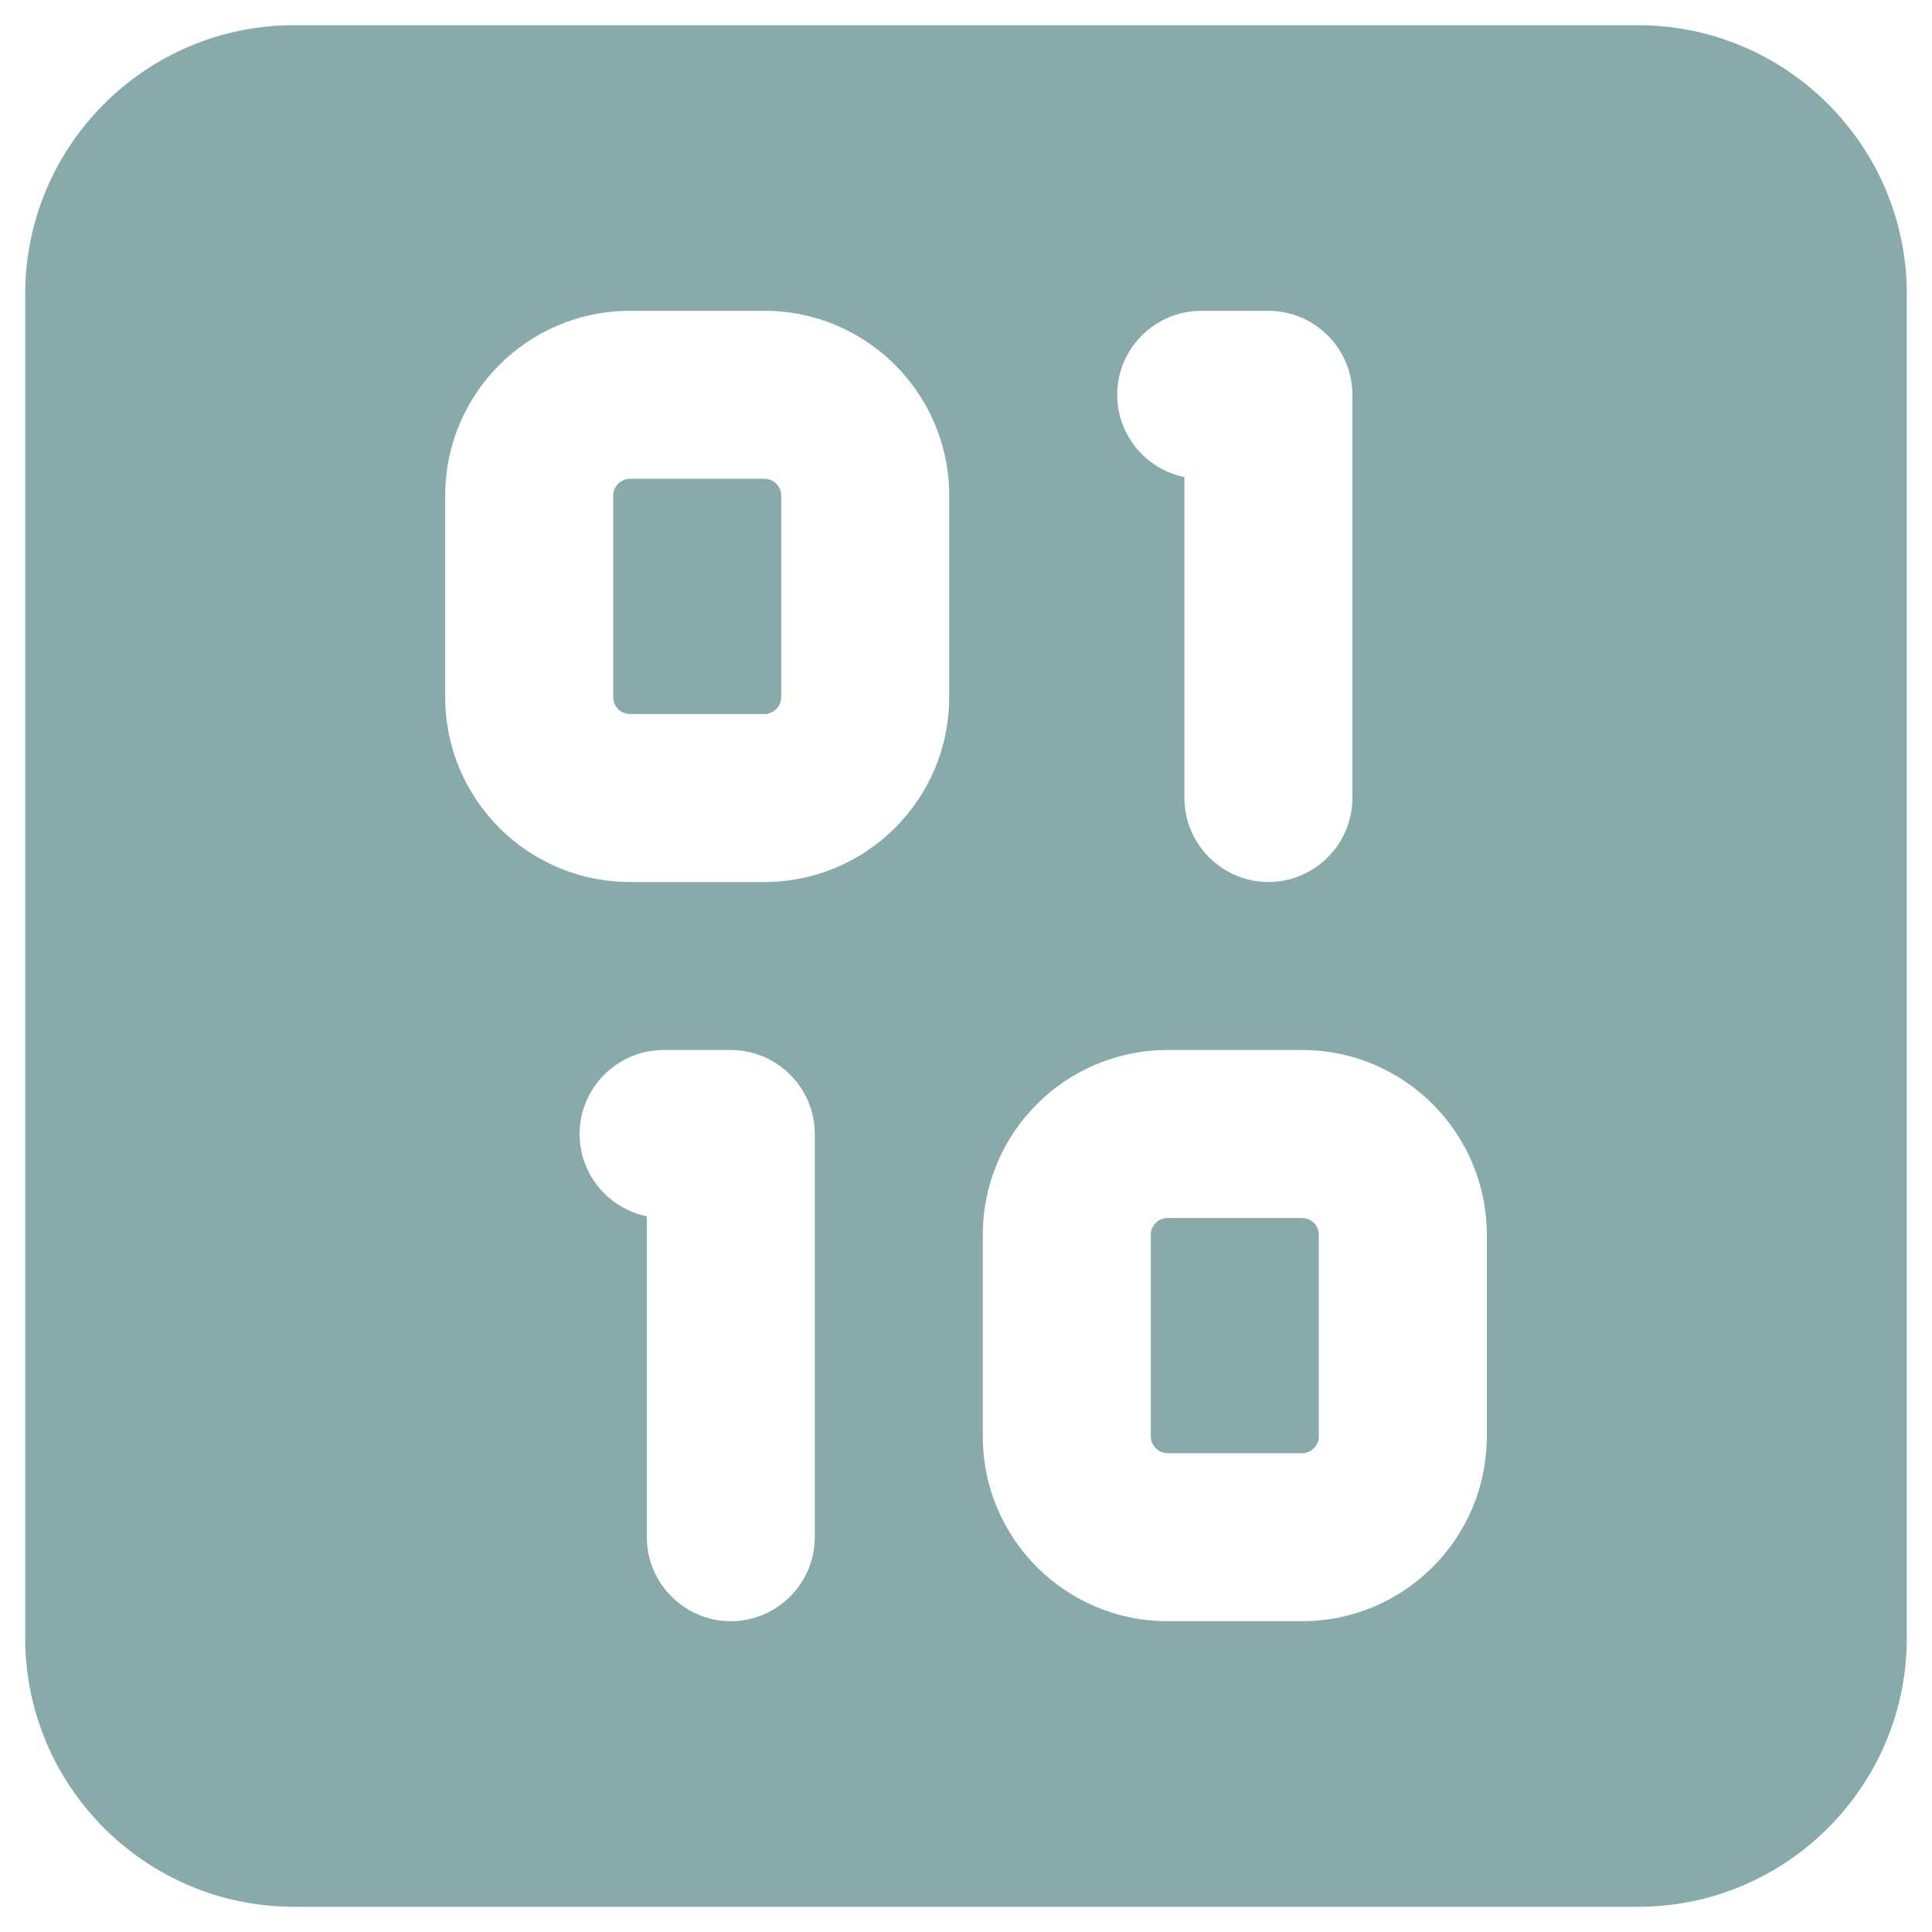
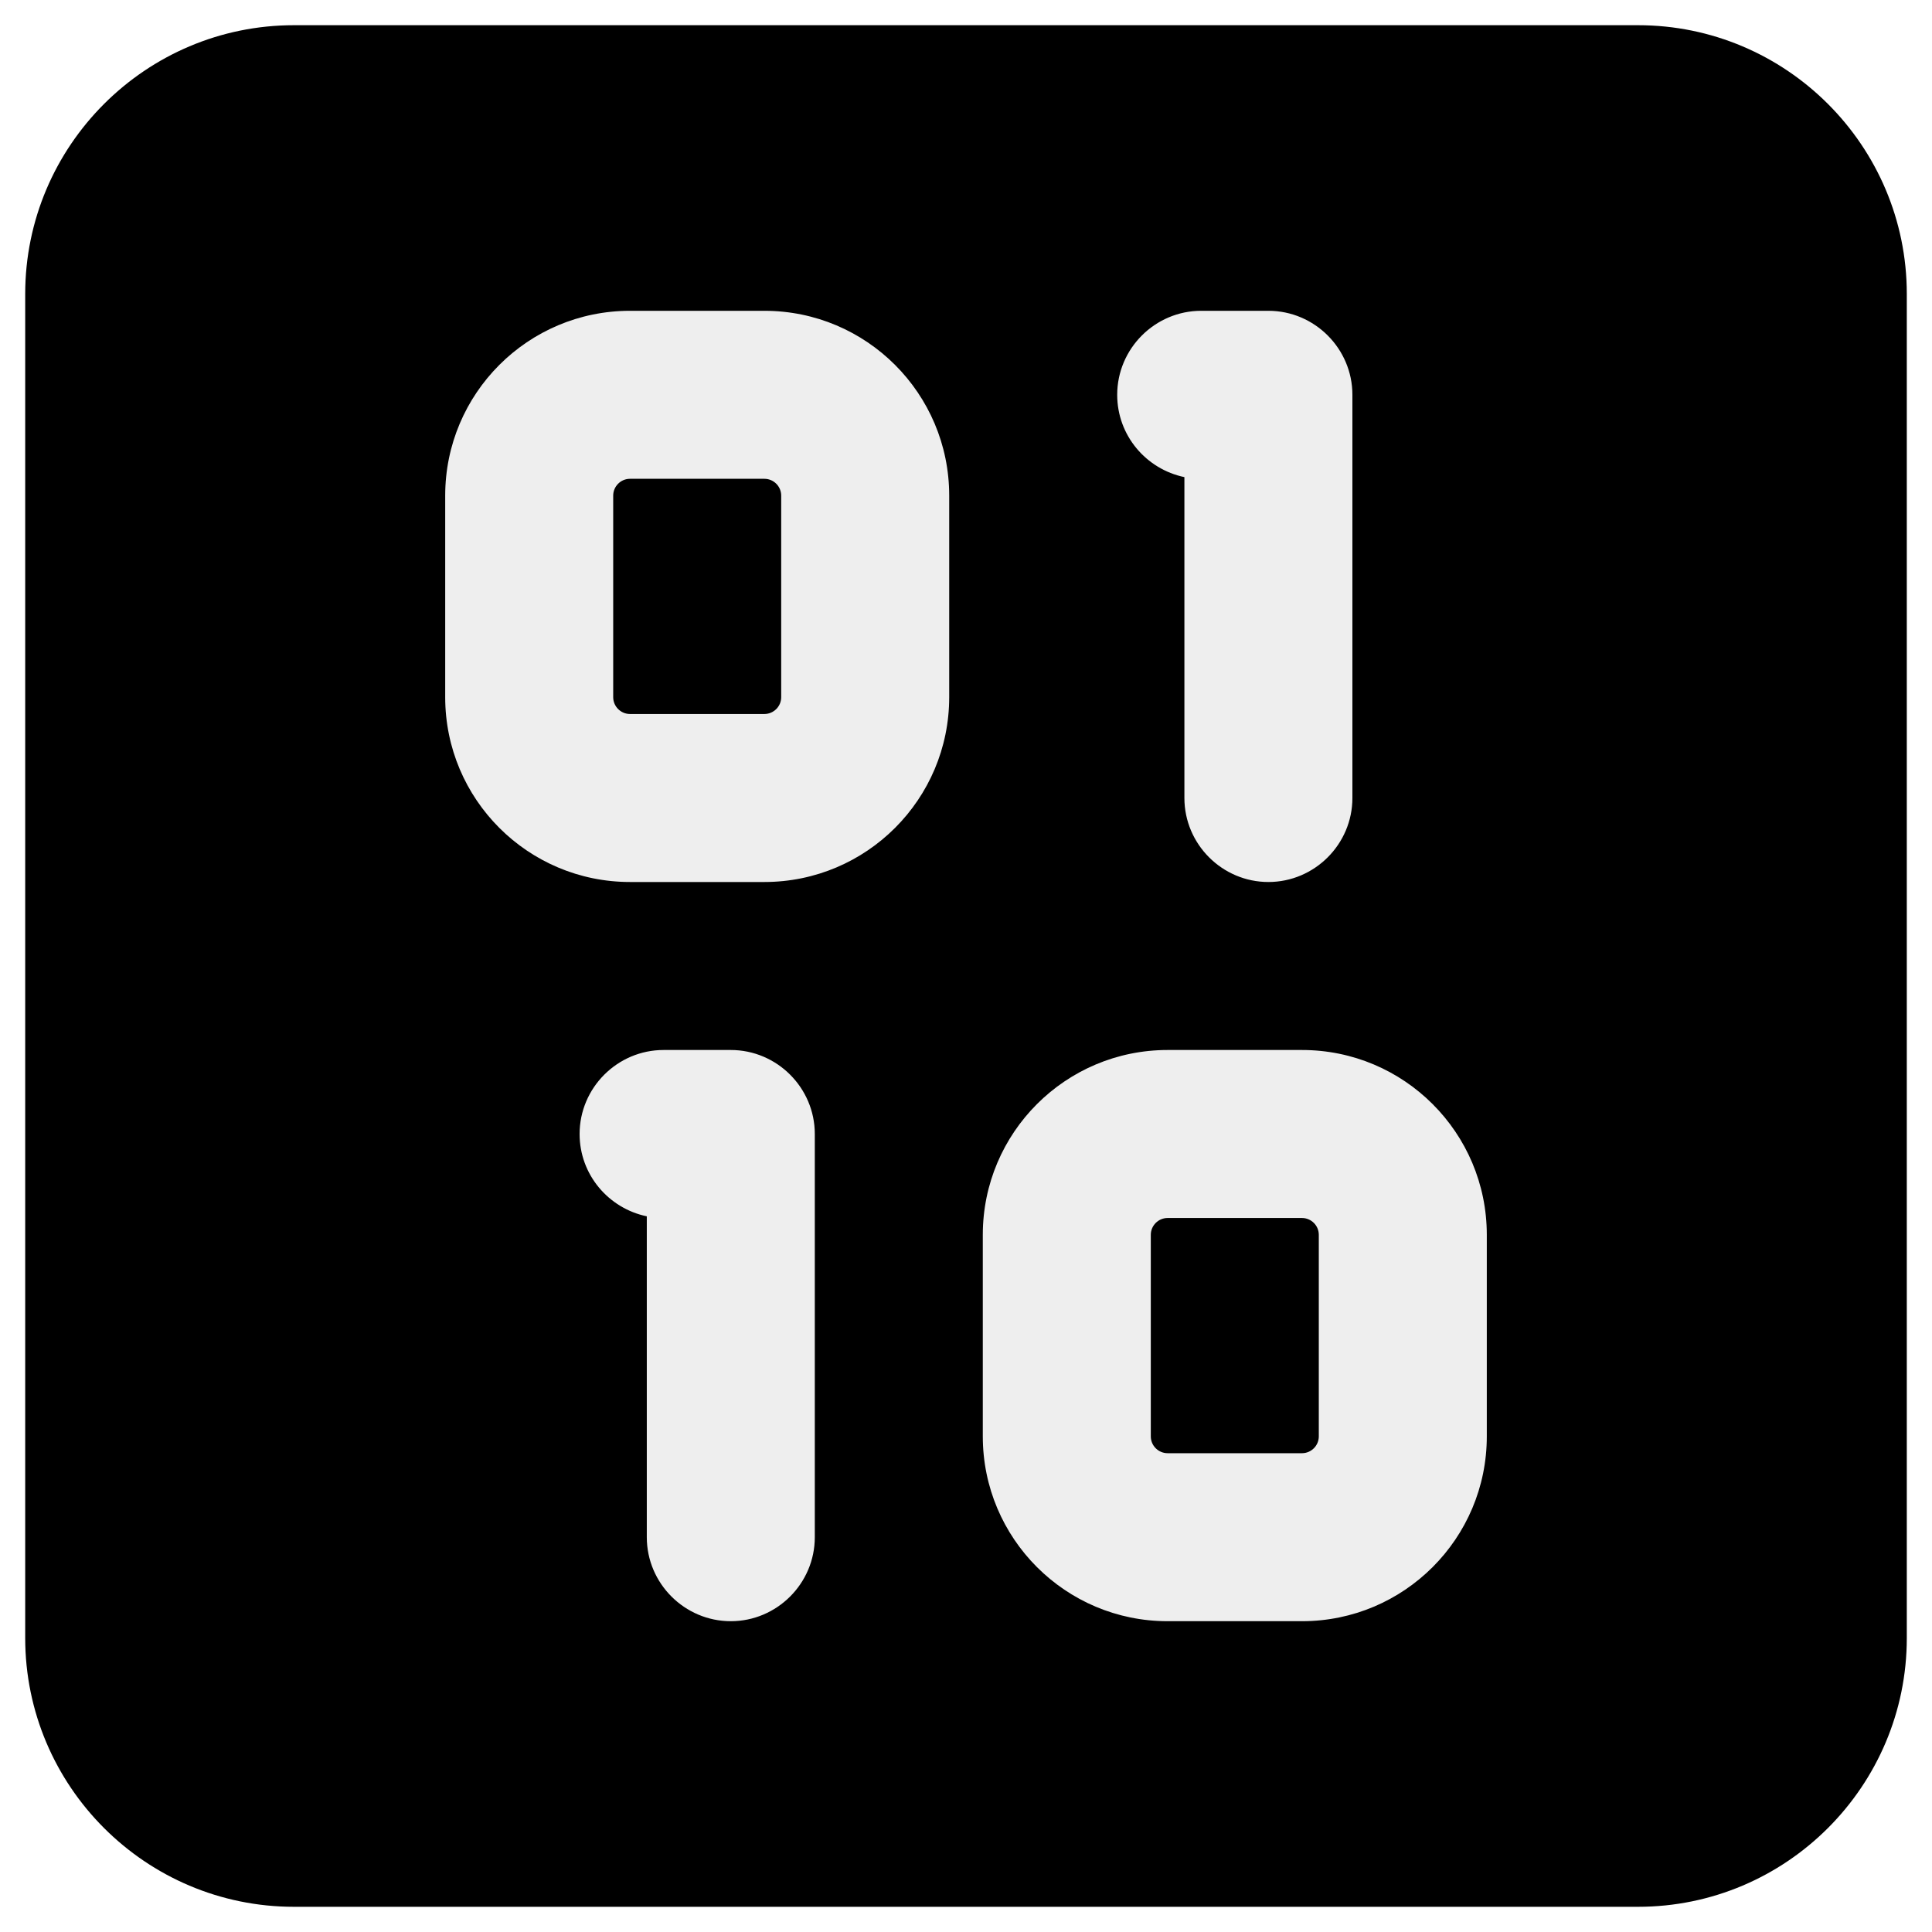
<svg xmlns="http://www.w3.org/2000/svg" viewBox="90 90 460 460">
-   <path d="M96 160c0-35.3 28.7-64 64-64h320c35.3 0 64 28.7 64 64v320c0 35.3-28.7 64-64 64H160c-35.3 0-64-28.7-64-64zm144 4c-24.3 0-44 19.7-44 44v48c0 24.3 19.7 44 44 44h32c24.3 0 44-19.7 44-44v-48c0-24.3-19.7-44-44-44zm-4 44c0-2.2 1.8-4 4-4h32c2.2 0 4 1.8 4 4v48c0 2.2-1.8 4-4 4h-32c-2.2 0-4-1.8-4-4zm140-44c-11 0-20 9-20 20 0 9.7 6.9 17.7 16 19.6V280c0 11 9 20 20 20s20-9 20-20v-96c0-11-9-20-20-20zM228 360c0 9.7 6.9 17.7 16 19.6V456c0 11 9 20 20 20s20-9 20-20v-96c0-11-9-20-20-20h-16c-11 0-20 9-20 20m96 24v48c0 24.3 19.7 44 44 44h32c24.3 0 44-19.7 44-44v-48c0-24.3-19.7-44-44-44h-32c-24.3 0-44 19.7-44 44m44-4h32c2.2 0 4 1.8 4 4v48c0 2.2-1.8 4-4 4h-32c-2.2 0-4-1.8-4-4v-48c0-2.2 1.8-4 4-4" fill="#8AA" />
+   <path fill="#eee" d="M120 120h400v400H120z" />
+   <path d="M96 160c0-35.3 28.7-64 64-64h320c35.3 0 64 28.7 64 64v320c0 35.3-28.7 64-64 64H160c-35.3 0-64-28.7-64-64zm144 4c-24.3 0-44 19.7-44 44v48c0 24.3 19.7 44 44 44h32c24.3 0 44-19.7 44-44v-48c0-24.3-19.7-44-44-44zm-4 44c0-2.2 1.8-4 4-4h32c2.2 0 4 1.8 4 4v48c0 2.2-1.8 4-4 4h-32c-2.2 0-4-1.8-4-4zm140-44c-11 0-20 9-20 20 0 9.7 6.9 17.7 16 19.6V280c0 11 9 20 20 20s20-9 20-20v-96c0-11-9-20-20-20zM228 360c0 9.7 6.9 17.7 16 19.6V456c0 11 9 20 20 20s20-9 20-20v-96c0-11-9-20-20-20h-16c-11 0-20 9-20 20m96 24v48c0 24.3 19.7 44 44 44h32c24.3 0 44-19.7 44-44v-48c0-24.3-19.7-44-44-44h-32c-24.3 0-44 19.7-44 44m44-4h32c2.2 0 4 1.8 4 4v48c0 2.2-1.8 4-4 4h-32c-2.2 0-4-1.8-4-4v-48c0-2.2 1.8-4 4-4" />
</svg>
